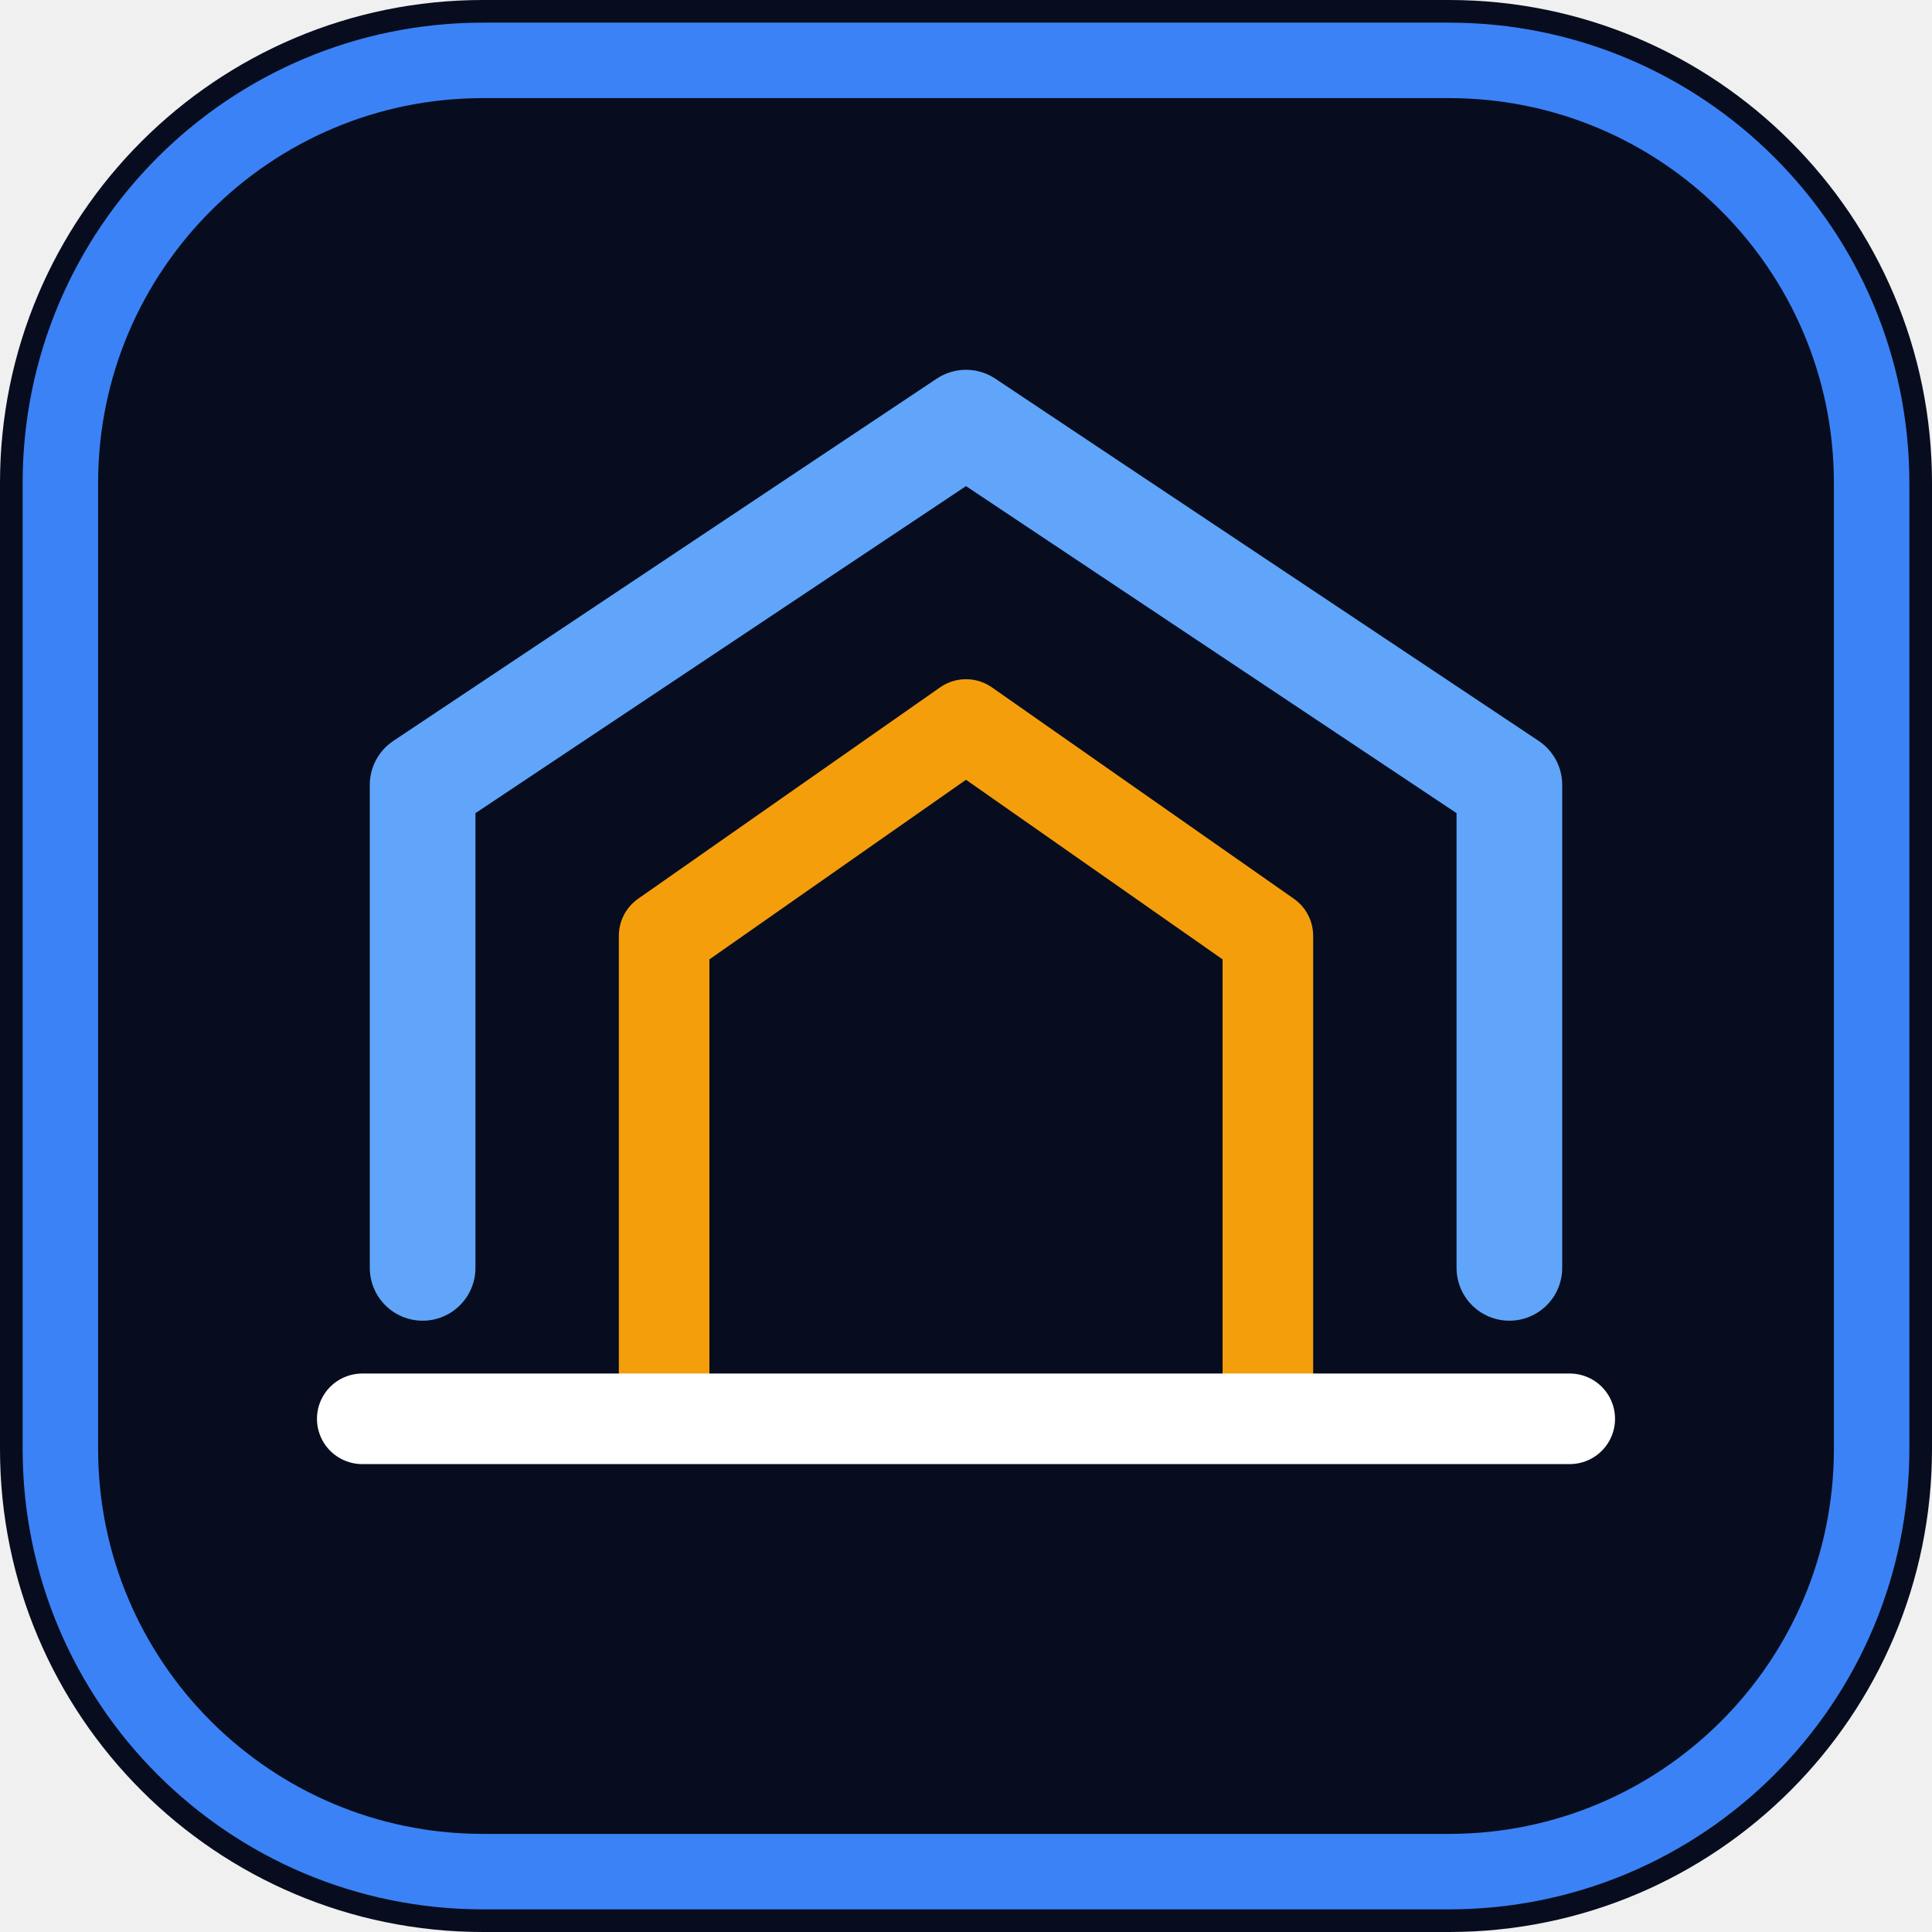
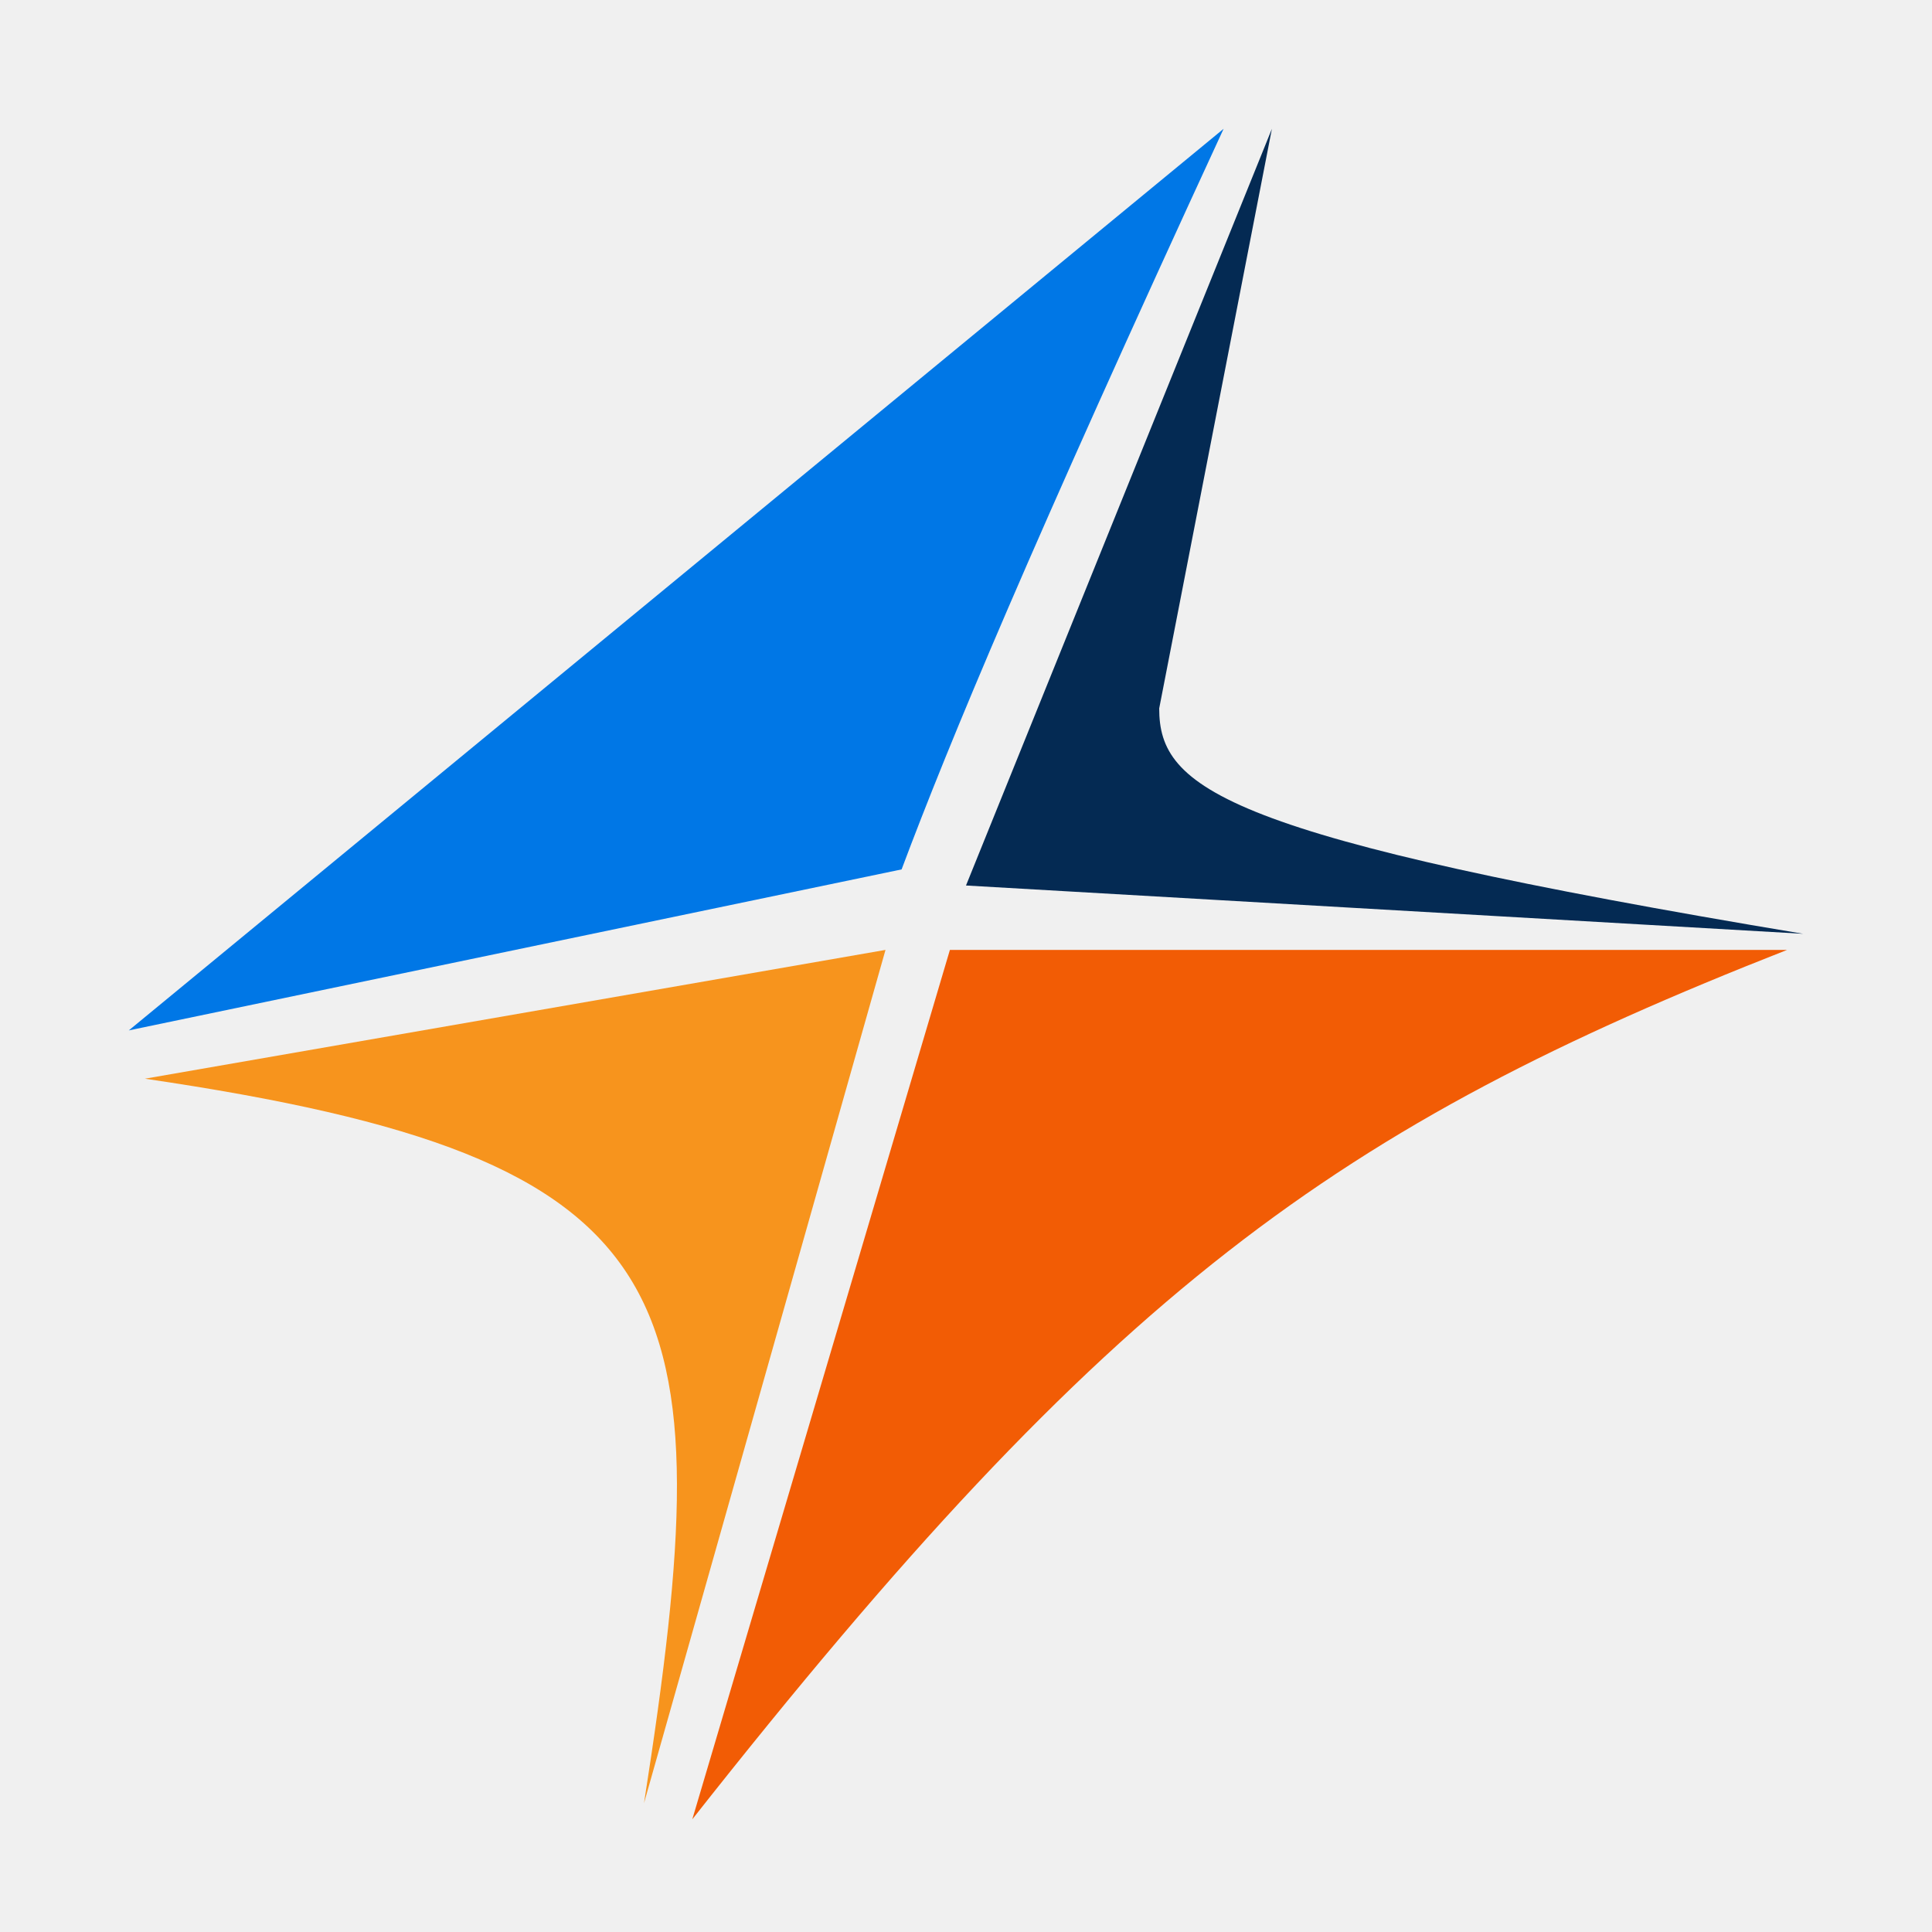
- <svg xmlns="http://www.w3.org/2000/svg" viewBox="0 0 64 64" fill="none">
-   <rect width="64" height="64" rx="16" fill="#070d1e" />
-   <rect x="2" y="2" width="60" height="60" rx="14" stroke="#3b82f6" stroke-width="2.5" />
-   <path d="M14 42V26L32 14L50 26V42" stroke="#60a5fa" stroke-width="3.5" stroke-linecap="round" stroke-linejoin="round" />
-   <path d="M22 46V31L32 24L42 31V46" stroke="#f59e0b" stroke-width="3" stroke-linecap="round" stroke-linejoin="round" />
-   <path d="M12 47H52" stroke="#ffffff" stroke-width="3" stroke-linecap="round" />
+ <svg xmlns="http://www.w3.org/2000/svg" viewBox="0 0 120 120" fill="none">
+   <path d="M8 64 L76 8 C64 34 59 46 56 54 L8 64 Z" fill="#0077E6" />
+   <path d="M79 8 L72 44 C72 49 76 52 112 58 L60 55 L79 8 Z" fill="#042A53" />
+   <path d="M9 67 L55 59 L40 112 C45 80 43 72 9 67 Z" fill="#F7941D" />
+   <path d="M59 59 L111 59 C83 70 69 80 43 113 L59 59 Z" fill="#F25C05" />
</svg>
